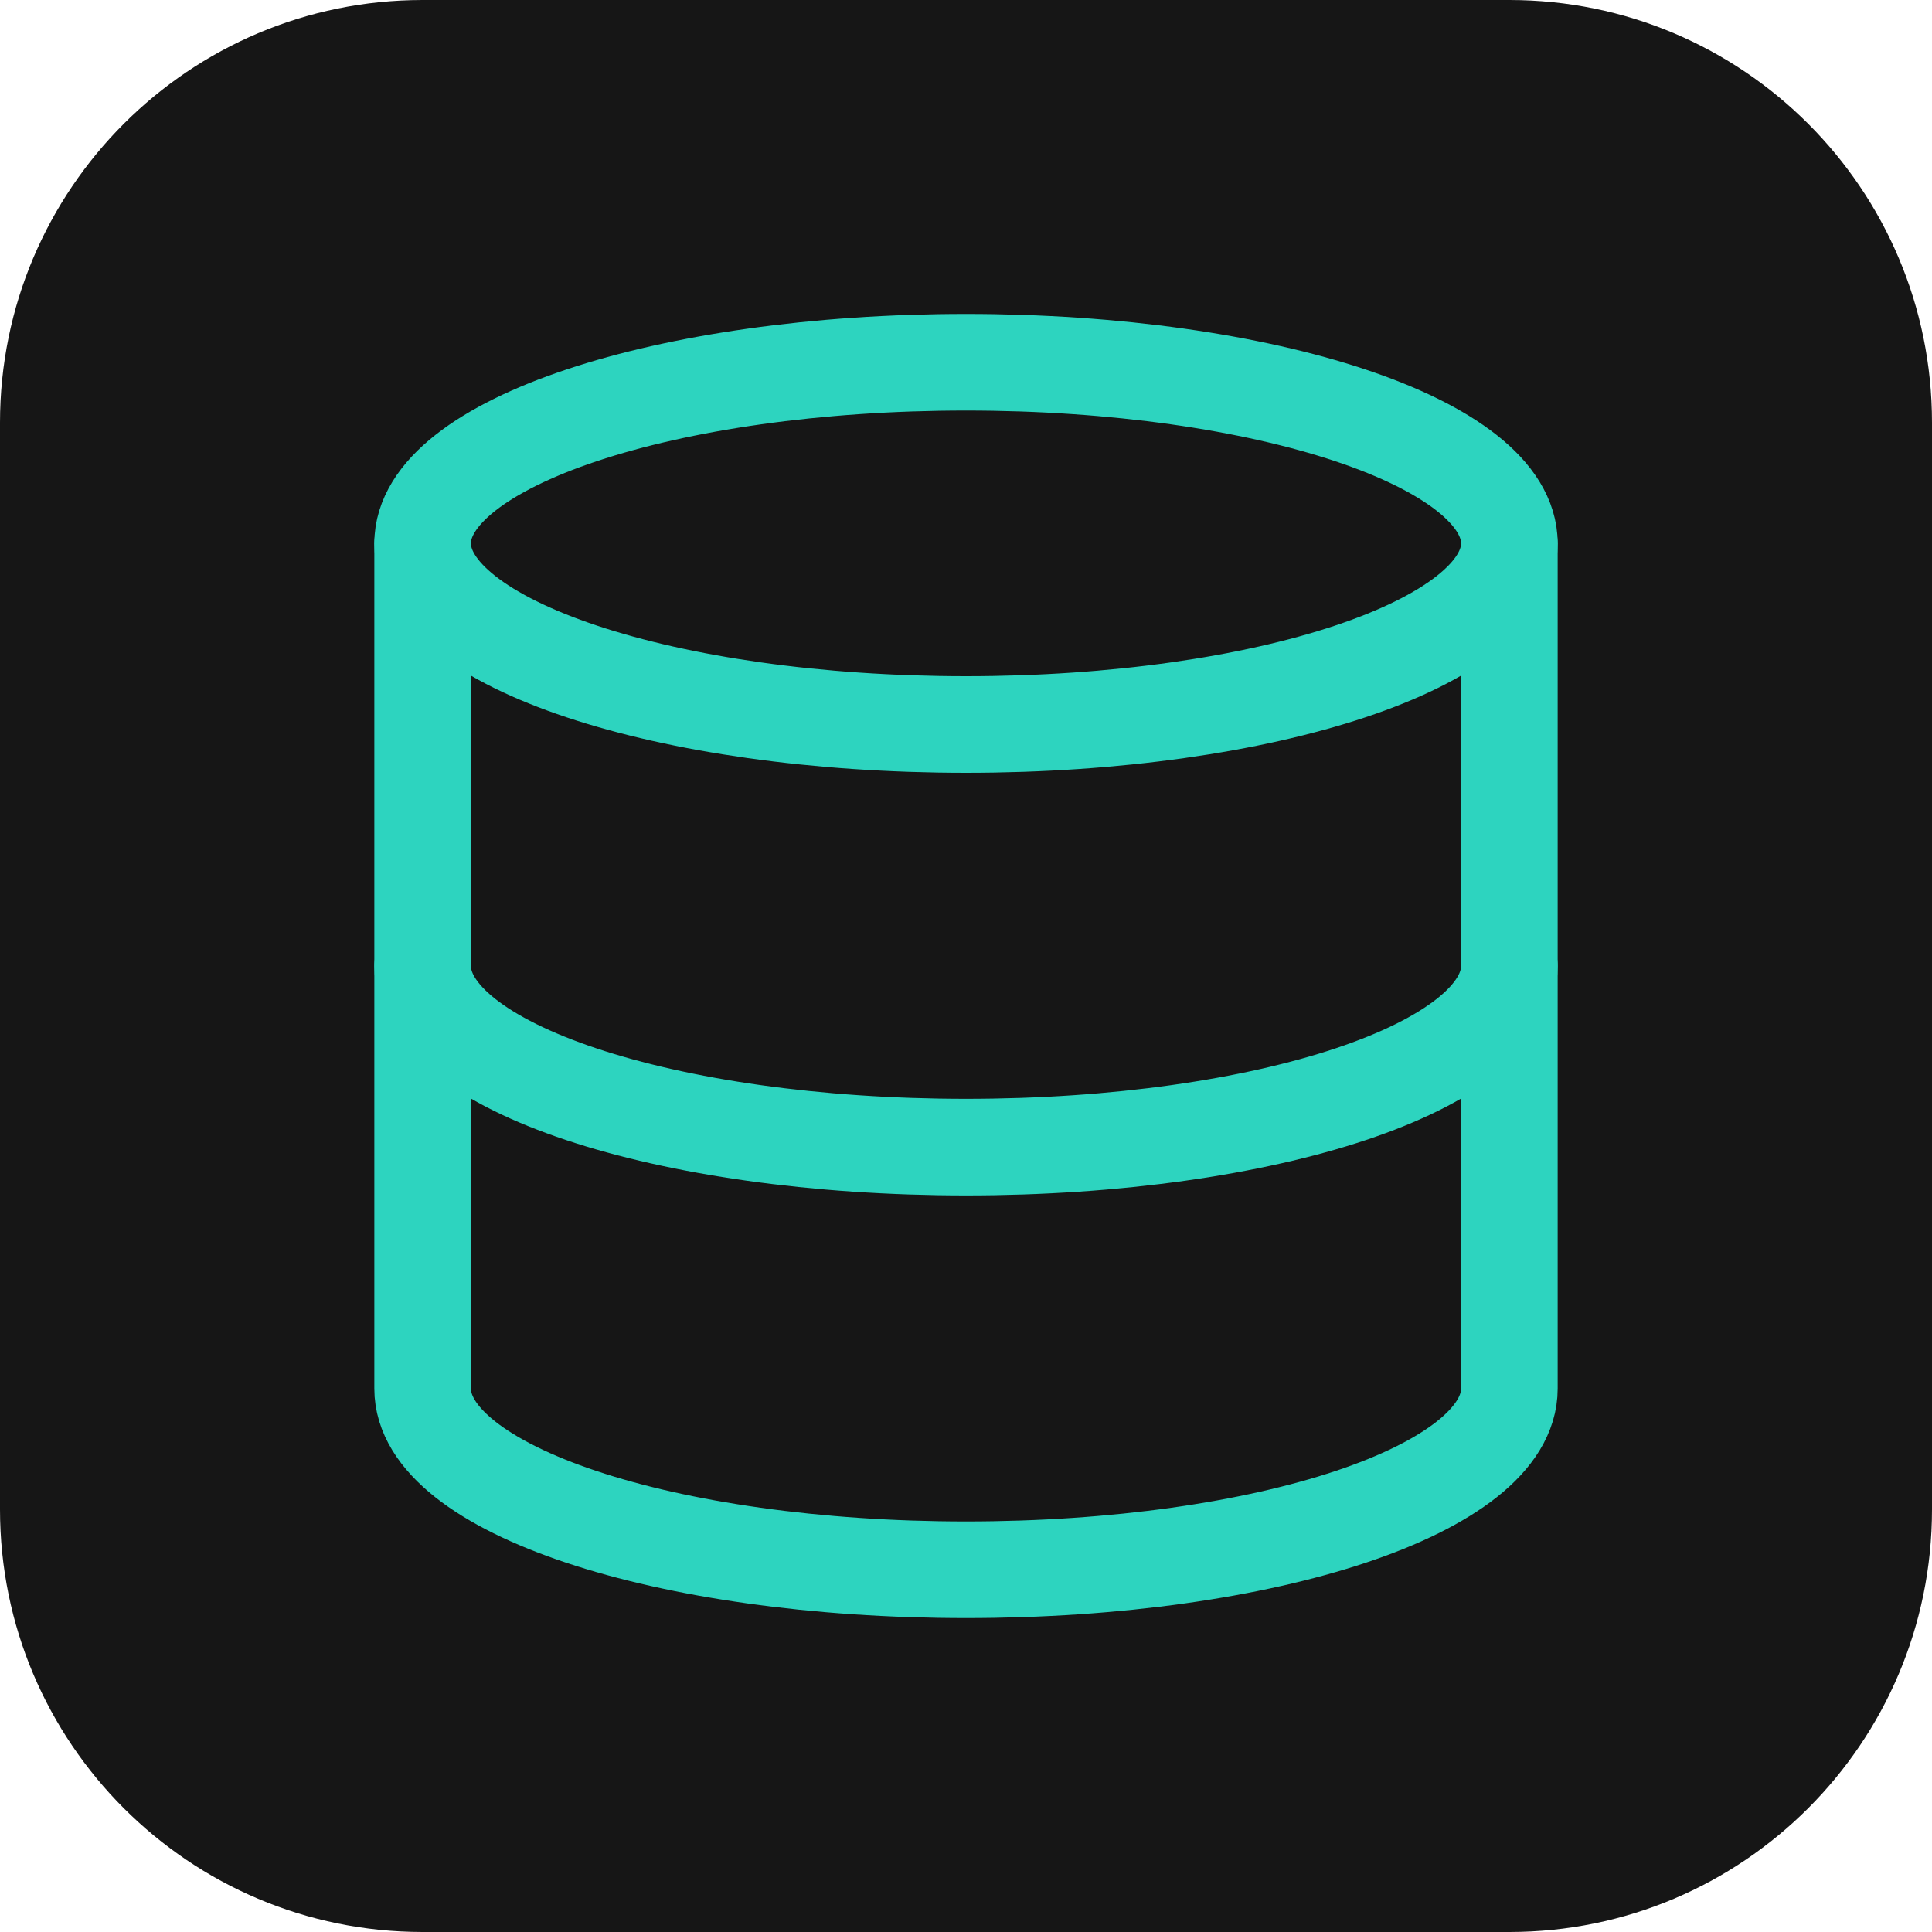
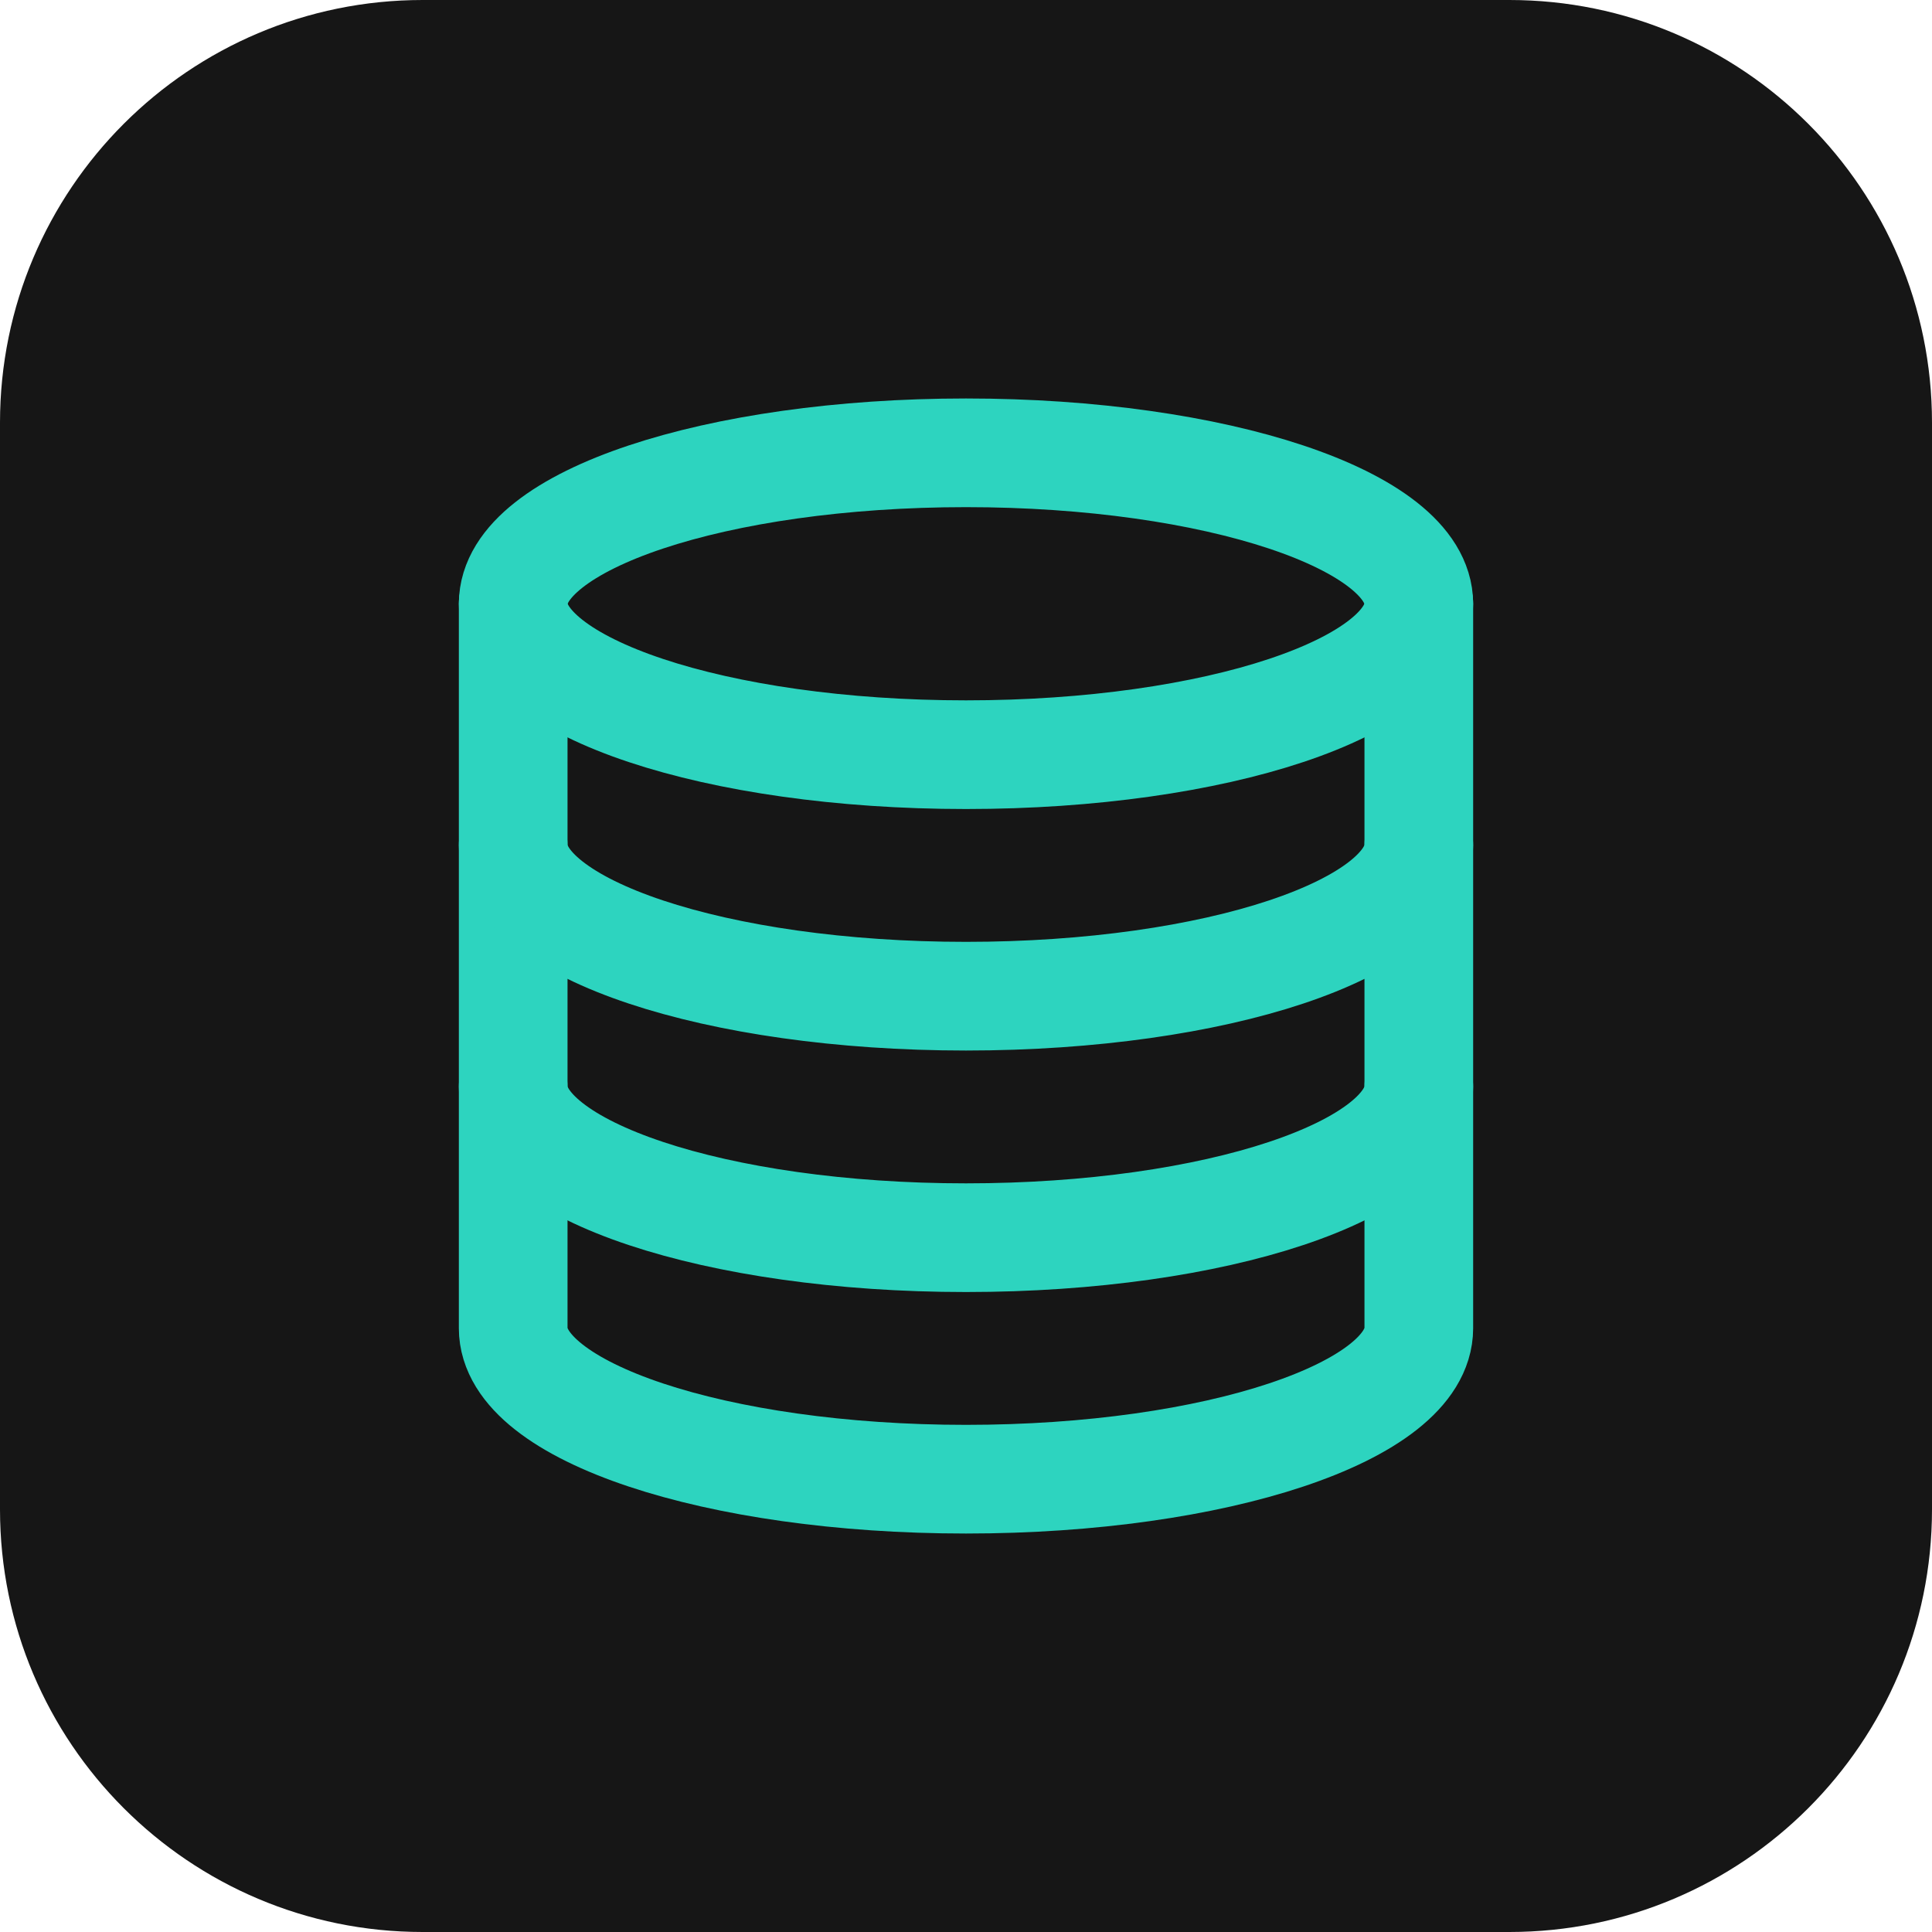
- <svg xmlns="http://www.w3.org/2000/svg" width="512" height="512" viewBox="-4 -4 32 32" fill="none" stroke="#2dd4bf" stroke-width="1.6" stroke-linecap="round" stroke-linejoin="round">
+ <svg xmlns="http://www.w3.org/2000/svg" width="512" height="512" viewBox="-4 -4 32 32" fill="none" stroke="#2dd4bf" stroke-width="1.8" stroke-linecap="round" stroke-linejoin="round">
  <rect x="-4" y="-4" width="32" height="32" rx="7" fill="#161616" stroke="none" />
-   <ellipse cx="12" cy="5" rx="9" ry="3" />
-   <path d="M21 12c0 1.66-4 3-9 3s-9-1.34-9-3" />
-   <path d="M3 5v14c0 1.66 4 3 9 3s9-1.34 9-3V5" />
+   <ellipse cx="12" cy="6" rx="7.5" ry="2.5" />
+   <path d="M4.5 6v12a7.5 2.5 0 0 0 15 0V6" />
+   <path d="M4.5 10a7.5 2.5 0 0 0 15 0M4.5 14a7.5 2.5 0 0 0 15 0" />
</svg>
